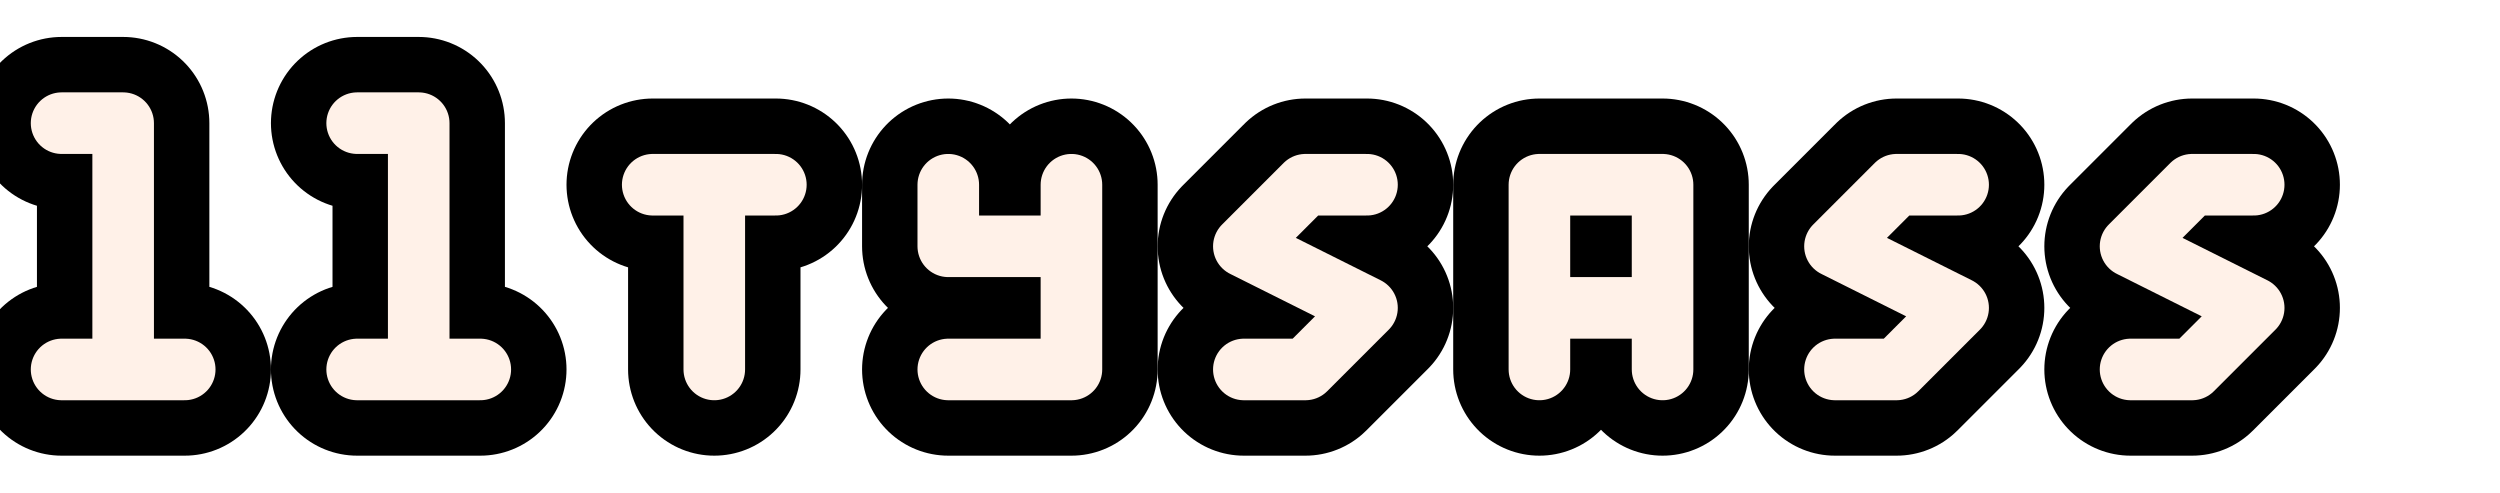
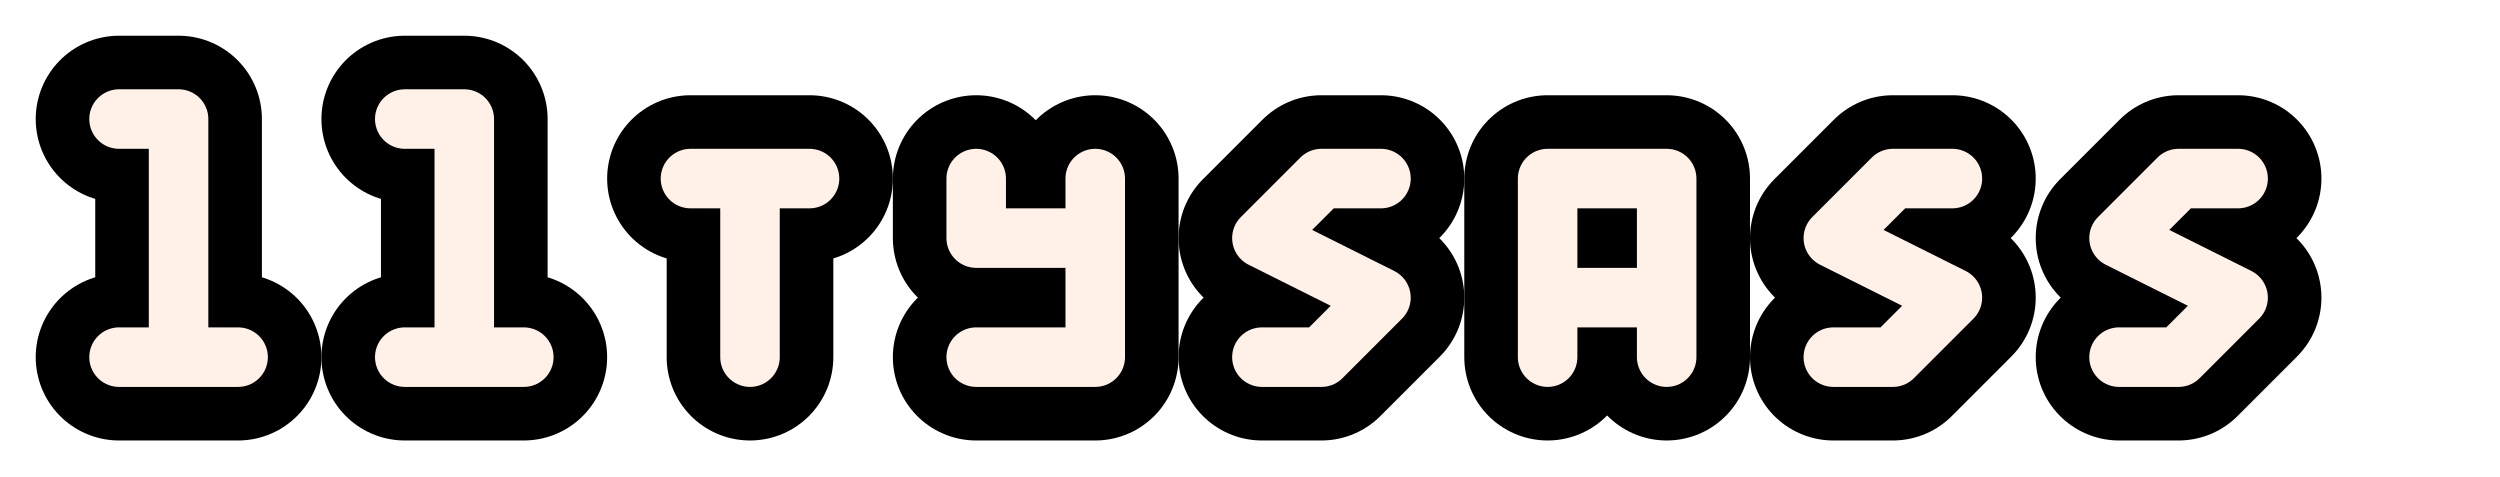
- <svg xmlns="http://www.w3.org/2000/svg" stroke-linecap="round" stroke-linejoin="round" viewBox="-1 0 40.6 8">
+ <svg xmlns="http://www.w3.org/2000/svg" stroke-linecap="round" stroke-linejoin="round" viewBox="-2 0 42 8">
  <g fill="none">
    <path stroke="#000" stroke-width="2.8" d="M0 2h1v4M0 6h2" />
    <path stroke="#fff1e8" d="M0 2h1v4M0 6h2" />
  </g>
  <g fill="none">
    <path stroke="#000" stroke-width="2.8" d="M4.8 2h1v4m-1 0h2" />
    <path stroke="#fff1e8" d="M4.8 2h1v4m-1 0h2" />
  </g>
  <g fill="none">
    <path stroke="#000" stroke-width="2.8" d="M9.6 3h2m-1 0v3" />
    <path stroke="#fff1e8" d="M9.6 3h2m-1 0v3" />
  </g>
  <g fill="none">
    <path stroke="#000" stroke-width="2.8" d="M16.4 3v3h-2m0-3v1h2" />
    <path stroke="#fff1e8" d="M16.4 3v3h-2m0-3v1h2" />
  </g>
  <g fill="none">
    <path stroke="#000" stroke-width="2.8" d="M21.2 3h-1l-1 1 2 1-1 1h-1" />
    <path stroke="#fff1e8" d="M21.2 3h-1l-1 1 2 1-1 1h-1" />
  </g>
  <g fill="none">
    <path stroke="#000" stroke-width="2.8" d="M24 6V3h2v3m-2-1h2" />
    <path stroke="#fff1e8" d="M24 6V3h2v3m-2-1h2" />
  </g>
  <g fill="none">
    <path stroke="#000" stroke-width="2.8" d="M30.8 3h-1l-1 1 2 1-1 1h-1" />
    <path stroke="#fff1e8" d="M30.8 3h-1l-1 1 2 1-1 1h-1" />
  </g>
  <g fill="none">
    <path stroke="#000" stroke-width="2.8" d="M35.6 3h-1l-1 1 2 1-1 1h-1" />
    <path stroke="#fff1e8" d="M35.6 3h-1l-1 1 2 1-1 1h-1" />
  </g>
</svg>
